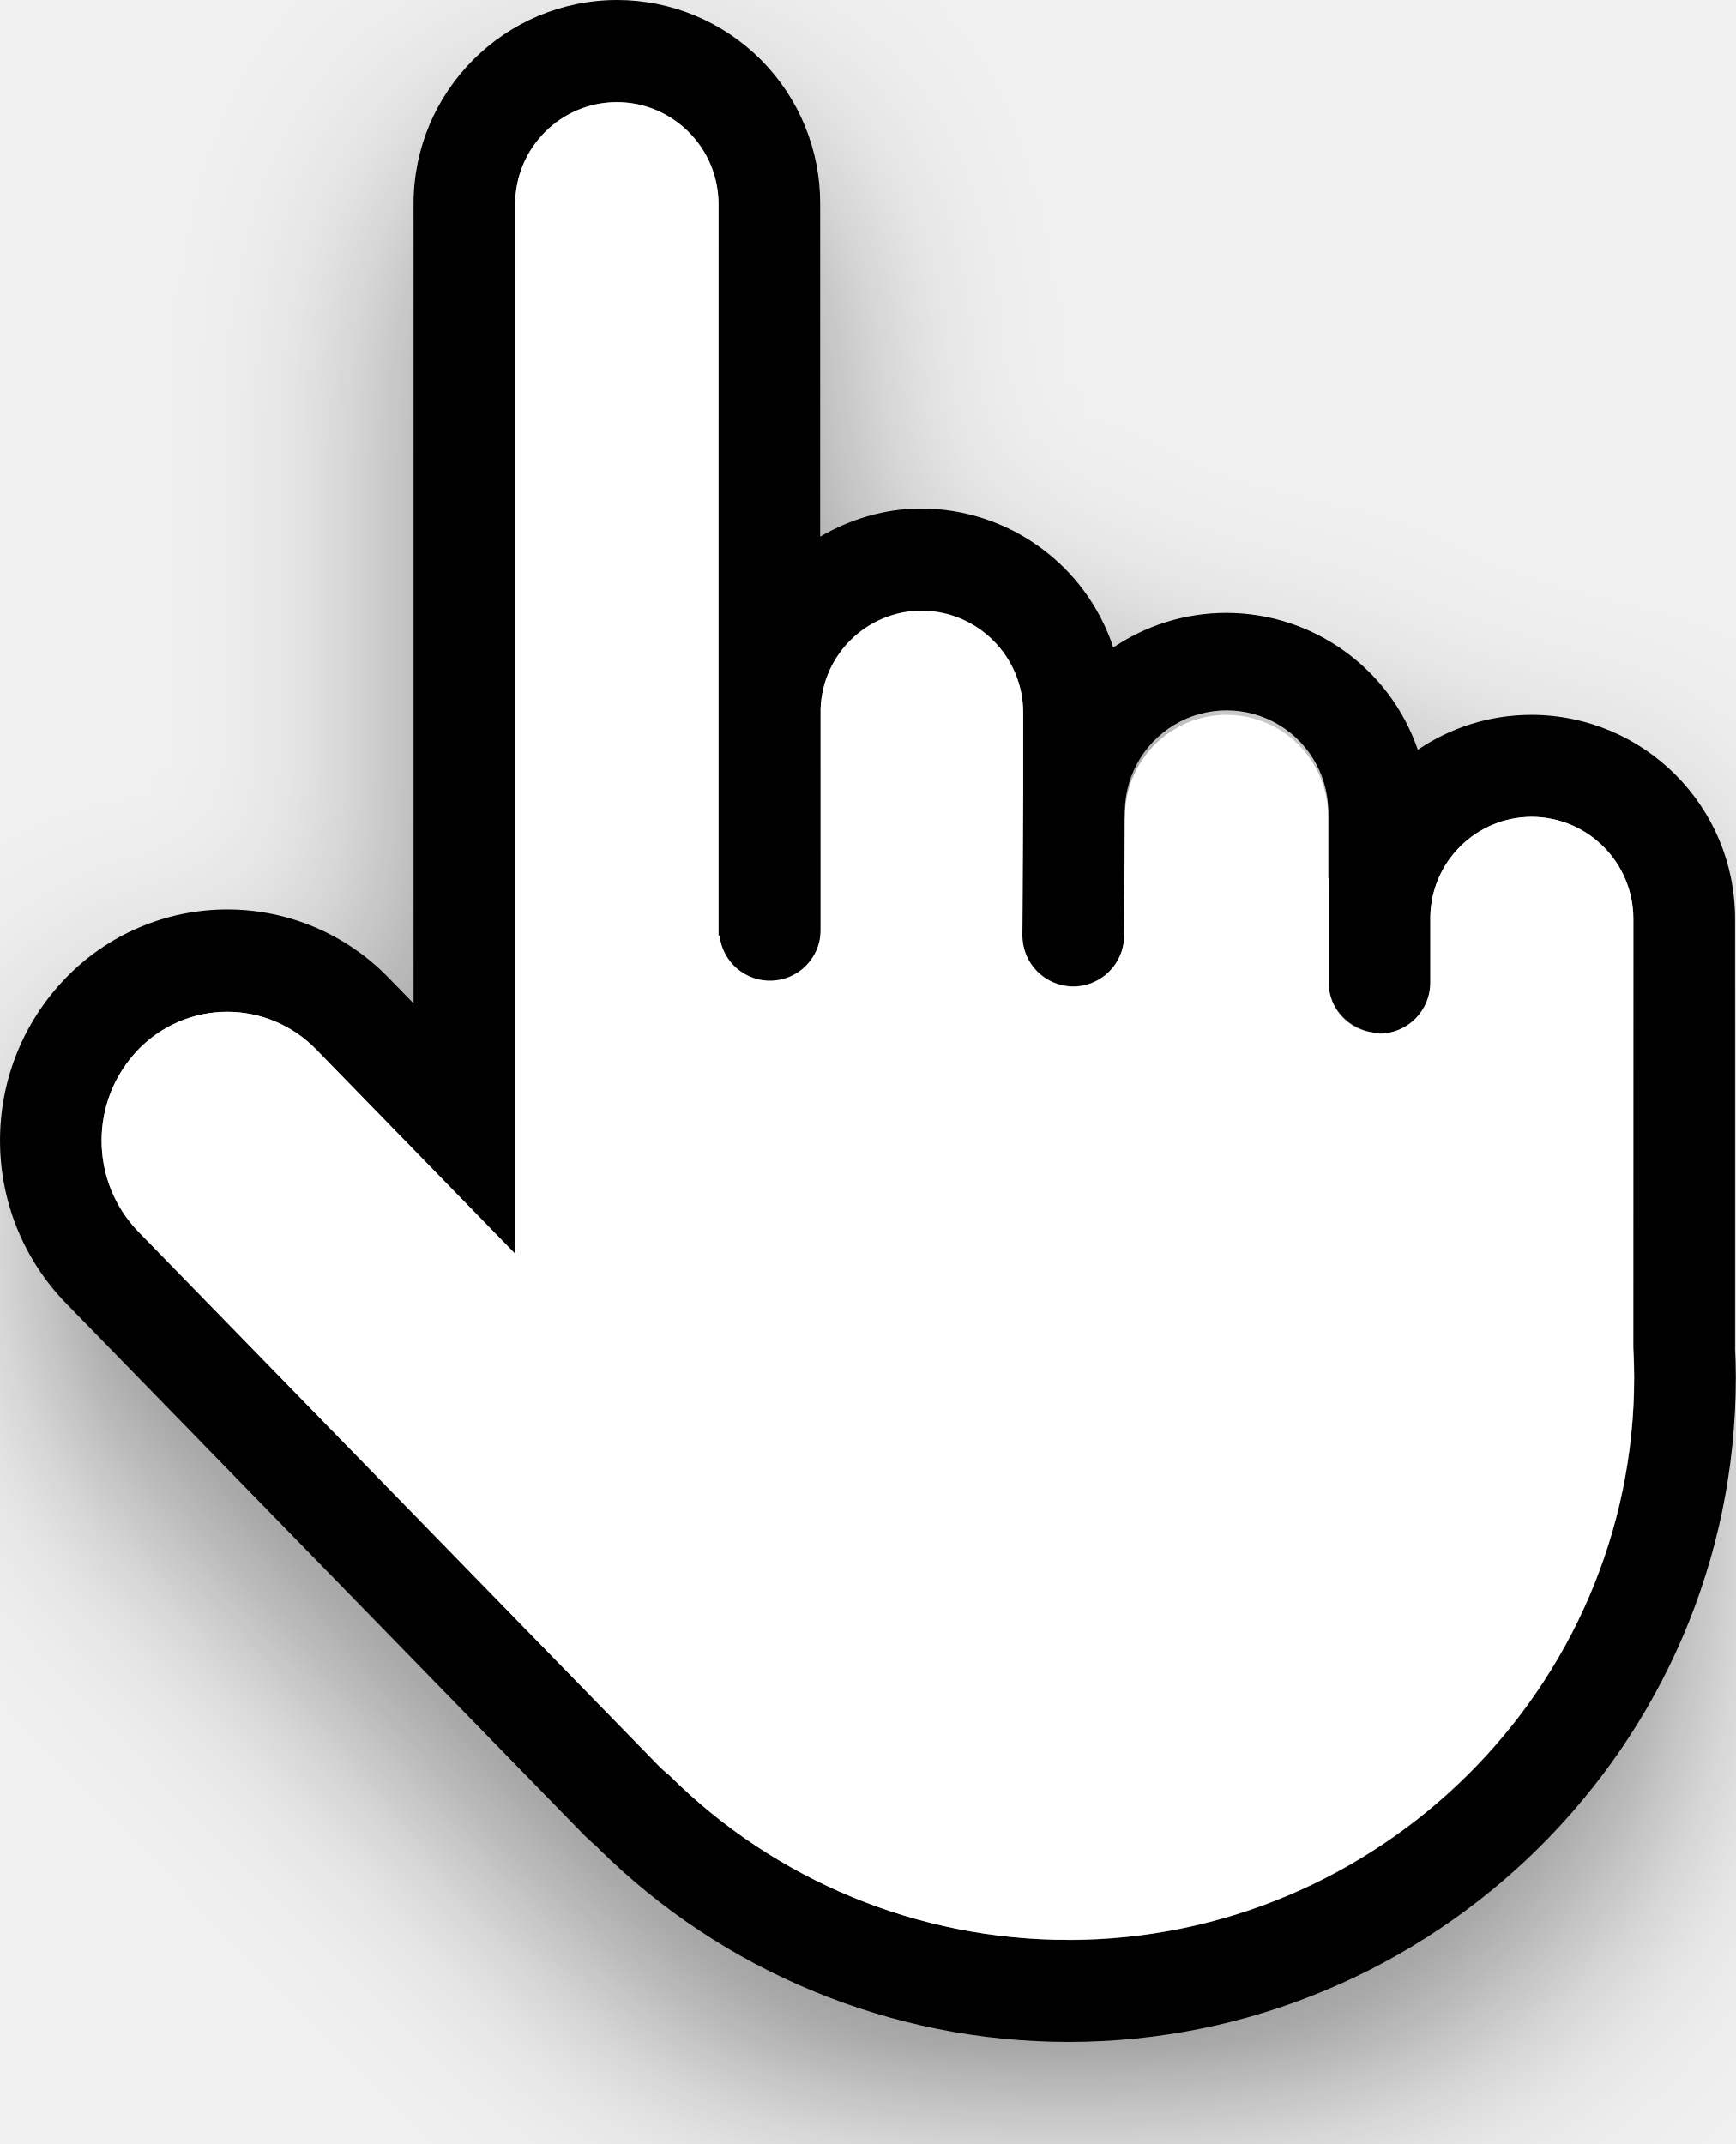
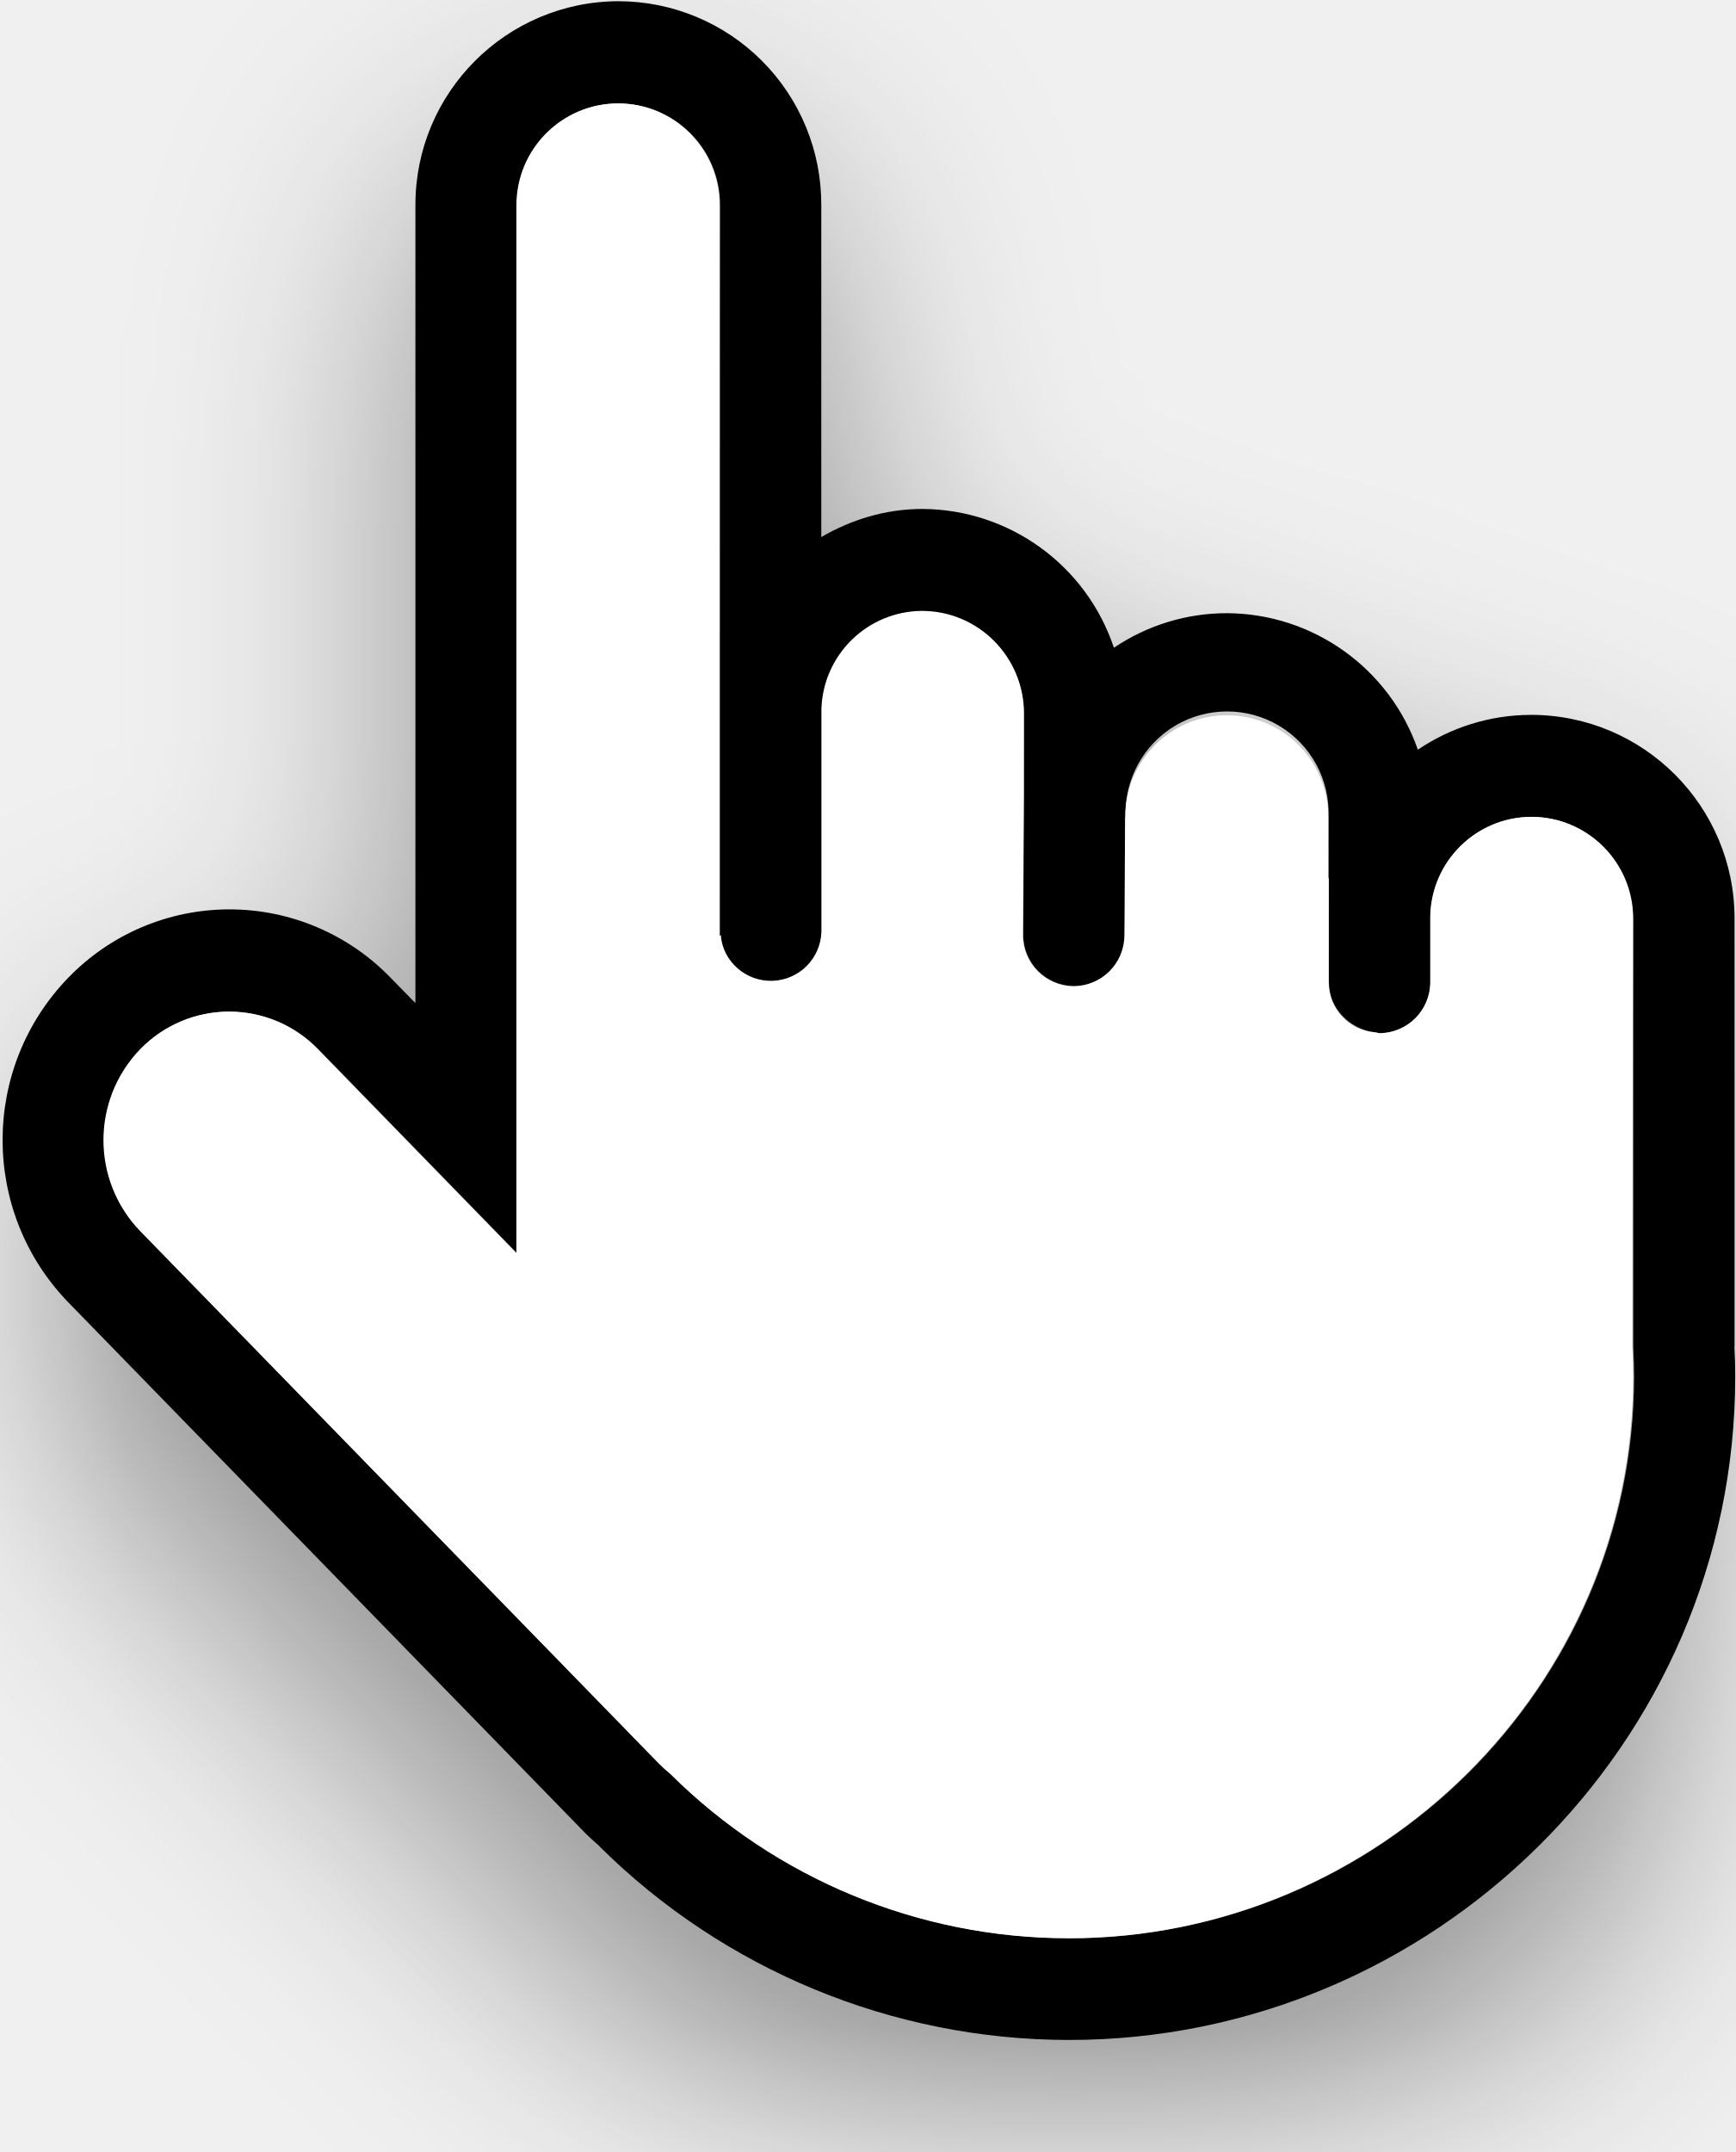
- <svg xmlns="http://www.w3.org/2000/svg" viewBox="3.294 1.882 16 19.765" width="16" height="19.765">
+ <svg xmlns="http://www.w3.org/2000/svg" viewBox="2.633 1.506 12.908 16" width="12.908" height="16">
  <defs>
    <filter id="a" color-interpolation-filters="sRGB">
      <feGaussianBlur stdDeviation="1" />
    </filter>
  </defs>
  <g filter="url(#a)" opacity=".4" transform="translate(0 1)">
-     <path d="M19.287 14.303v-3.951a1.88 1.88 0 0 0-1.875-1.88c-.389 0-.75.119-1.049.322A1.87 1.87 0 0 0 14.6 7.532c-.387 0-.745.118-1.044.319a1.87 1.87 0 0 0-1.768-1.281c-.342 0-.658.099-.934.259V3.763a1.873 1.873 0 0 0-1.873-1.881 1.88 1.88 0 0 0-1.875 1.88v7.37l-.228-.234a2.07 2.07 0 0 0-2.978 0 2.155 2.155 0 0 0 0 2.996l4.785 4.912q.059.057.122.111l-.001.001a6.16 6.16 0 0 0 4.336 1.788c3.362 0 6.152-2.732 6.152-6.126q0-.139-.008-.277m-6.145 5.463a5.22 5.22 0 0 1-3.676-1.516 1 1 0 0 1-.11-.1L4.57 13.238a1.21 1.21 0 0 1 0-1.681 1.14 1.14 0 0 1 1.638 0l1.835 1.884V3.763c0-.52.42-.94.937-.94s.937.421.937.94v6.748l.01-.007a.466.466 0 0 0 .931-.035V8.413a.934.934 0 0 1 1.867.037v.749l-.007 1.304a.47.47 0 0 0 .466.472h.003a.47.47 0 0 0 .469-.468l.006-1.089h.001v-.006a.938.938 0 1 1 1.874 0v.566l.004.003v.96q.001.101.04.187a.5.5 0 0 0 .144.176l.029.02a.5.5 0 0 0 .217.078c.013.001.024.008.038.008a.47.47 0 0 0 .469-.471v-.604a.937.937 0 0 1 .935-.922c.518 0 .937.421.937.94v3.952a6 6 0 0 1 .008.276c-.001 2.864-2.361 5.186-5.216 5.186" />
-     <path d="M18.349 10.352a.94.94 0 0 0-.937-.94.936.936 0 0 0-.934.922v.606a.47.47 0 0 1-.469.471c-.013 0-.024-.007-.038-.008a.464.464 0 0 1-.43-.462v-.96l-.004-.003v-.566c0-.52-.42-.94-.937-.94s-.937.421-.937.94v.008h-.001l-.005.944-.001.145a.47.47 0 0 1-.469.468h-.003a.47.47 0 0 1-.466-.472l.001-.15.006-1.155v-.749a.94.94 0 0 0-.937-.94.935.935 0 0 0-.93.904v2.056a.467.467 0 0 1-.931.035l-.01.007V3.765a.94.94 0 0 0-.937-.94.94.94 0 0 0-.937.94v9.675l-1.835-1.884a1.14 1.14 0 0 0-1.638 0 1.21 1.21 0 0 0 0 1.681l4.785 4.912q.053.054.11.1a5.2 5.2 0 0 0 3.676 1.516c2.855 0 5.215-2.322 5.215-5.186a6 6 0 0 0-.008-.276z" />
+     <path d="M15.531 11.517V8.335a1.514 1.514 0 0 0-1.51-1.514c-.313 0-.604.096-.845.259a1.51 1.51 0 0 0-1.419-1.015 1.5 1.5 0 0 0-.841.257A1.51 1.51 0 0 0 9.492 5.29c-.275 0-.53.08-.752.209V3.03a1.51 1.51 0 0 0-1.508-1.515 1.514 1.514 0 0 0-1.51 1.514v5.935l-.184-.188a1.667 1.667 0 0 0-2.398 0 1.735 1.735 0 0 0 0 2.412l3.853 3.955q.048.046.098.089l-.001.001a4.96 4.96 0 0 0 3.492 1.44c2.707 0 4.954-2.2 4.954-4.933q0-.112-.006-.223m-4.948 4.399a4.2 4.2 0 0 1-2.96-1.221 1 1 0 0 1-.089-.081L3.68 10.66a.974.974 0 0 1 0-1.354.92.92 0 0 1 1.319 0l1.478 1.517V3.03a.755.755 0 1 1 1.51 0v5.434l.008-.006a.375.375 0 0 0 .75-.028V6.774a.752.752 0 0 1 1.503.03v.603l-.006 1.05a.38.38 0 0 0 .375.38h.002a.38.38 0 0 0 .378-.377l.005-.877h.001v-.005a.755.755 0 1 1 1.509 0v.456l.003.002v.773q.001.081.032.151a.4.4 0 0 0 .116.142l.023.016a.4.4 0 0 0 .175.063c.01.001.019.006.031.006a.38.38 0 0 0 .378-.379v-.486a.755.755 0 0 1 .753-.742c.417 0 .755.339.755.757v3.182a5 5 0 0 1 .006.222c-.001 2.306-1.901 4.176-4.2 4.176" />
+     <path d="M14.775 8.336a.757.757 0 0 0-.755-.757.754.754 0 0 0-.752.742v.488a.38.38 0 0 1-.378.379c-.01 0-.019-.006-.031-.006a.374.374 0 0 1-.346-.372v-.773l-.003-.002v-.456a.755.755 0 1 0-1.51 0v.006h-.001l-.004.76-.001.117a.38.38 0 0 1-.378.377h-.002a.38.38 0 0 1-.375-.38l.001-.121.005-.93v-.603a.757.757 0 0 0-.755-.757.753.753 0 0 0-.749.728v1.656a.376.376 0 0 1-.75.028l-.008.006V3.032a.757.757 0 0 0-.755-.757.757.757 0 0 0-.755.757v7.791L4.995 9.306a.92.92 0 0 0-1.319 0 .974.974 0 0 0 0 1.354l3.853 3.955q.043.043.089.081a4.2 4.2 0 0 0 2.96 1.221c2.299 0 4.199-1.87 4.199-4.176a5 5 0 0 0-.006-.222z" />
  </g>
-   <path d="M19.287 14.303v-3.951a1.88 1.88 0 0 0-1.875-1.88c-.389 0-.75.119-1.049.322A1.87 1.87 0 0 0 14.6 7.532c-.387 0-.745.118-1.044.319a1.87 1.87 0 0 0-1.768-1.281c-.342 0-.658.099-.934.259V3.763a1.873 1.873 0 0 0-1.873-1.881 1.88 1.88 0 0 0-1.875 1.88v7.37l-.228-.234a2.07 2.07 0 0 0-2.978 0 2.155 2.155 0 0 0 0 2.996l4.785 4.912q.059.057.122.111l-.001.001a6.16 6.16 0 0 0 4.336 1.788c3.362 0 6.152-2.732 6.152-6.126q0-.139-.008-.277m-6.145 5.463a5.22 5.22 0 0 1-3.676-1.516 1 1 0 0 1-.11-.1L4.57 13.238a1.21 1.21 0 0 1 0-1.681 1.14 1.14 0 0 1 1.638 0l1.835 1.884V3.763c0-.52.42-.94.937-.94s.937.421.937.94v6.748l.01-.007a.466.466 0 0 0 .931-.035V8.413a.934.934 0 0 1 1.867.037v.749l-.007 1.304a.47.47 0 0 0 .466.472h.003a.47.47 0 0 0 .469-.468l.006-1.089h.001v-.006a.938.938 0 1 1 1.874 0v.566l.004.003v.96q.001.101.04.187a.5.5 0 0 0 .144.176l.029.02a.5.5 0 0 0 .217.078c.013.001.024.008.038.008a.47.47 0 0 0 .469-.471v-.604a.937.937 0 0 1 .935-.922c.518 0 .937.421.937.94v3.952a6 6 0 0 1 .008.276c-.001 2.864-2.361 5.186-5.216 5.186" />
-   <path fill="#fff" d="M18.349 10.352a.94.94 0 0 0-.937-.94.936.936 0 0 0-.934.922v.606a.47.47 0 0 1-.469.471c-.013 0-.024-.007-.038-.008a.464.464 0 0 1-.43-.462v-.96l-.004-.003v-.566c0-.52-.42-.94-.937-.94s-.937.421-.937.94v.008h-.001l-.005.944-.001.145a.47.47 0 0 1-.469.468h-.003a.47.47 0 0 1-.466-.472l.001-.15.006-1.155v-.749a.94.94 0 0 0-.937-.94.935.935 0 0 0-.93.904v2.056a.467.467 0 0 1-.931.035l-.01.007V3.765a.94.94 0 0 0-.937-.94.94.94 0 0 0-.937.94v9.675l-1.835-1.884a1.14 1.14 0 0 0-1.638 0 1.21 1.21 0 0 0 0 1.681l4.785 4.912q.053.054.11.1a5.2 5.2 0 0 0 3.676 1.516c2.855 0 5.215-2.322 5.215-5.186a6 6 0 0 0-.008-.276z" />
+   <path d="M15.531 11.517V8.335a1.514 1.514 0 0 0-1.51-1.514c-.313 0-.604.096-.845.259a1.51 1.51 0 0 0-1.419-1.015 1.5 1.5 0 0 0-.841.257A1.51 1.51 0 0 0 9.492 5.29c-.275 0-.53.08-.752.209V3.03a1.51 1.51 0 0 0-1.508-1.515 1.514 1.514 0 0 0-1.51 1.514v5.935l-.184-.188a1.667 1.667 0 0 0-2.398 0 1.735 1.735 0 0 0 0 2.412l3.853 3.955q.048.046.098.089l-.001.001a4.96 4.96 0 0 0 3.492 1.44c2.707 0 4.954-2.2 4.954-4.933q0-.112-.006-.223m-4.948 4.399a4.2 4.2 0 0 1-2.96-1.221 1 1 0 0 1-.089-.081L3.68 10.66a.974.974 0 0 1 0-1.354.92.92 0 0 1 1.319 0l1.478 1.517V3.03a.755.755 0 1 1 1.51 0v5.434l.008-.006a.375.375 0 0 0 .75-.028V6.774a.752.752 0 0 1 1.503.03v.603l-.006 1.05a.38.38 0 0 0 .375.38h.002a.38.38 0 0 0 .378-.377l.005-.877h.001v-.005a.755.755 0 1 1 1.509 0v.456l.003.002v.773q.001.081.032.151a.4.4 0 0 0 .116.142l.023.016a.4.4 0 0 0 .175.063c.01.001.019.006.031.006a.38.38 0 0 0 .378-.379v-.486a.755.755 0 0 1 .753-.742c.417 0 .755.339.755.757v3.182a5 5 0 0 1 .006.222c-.001 2.306-1.901 4.176-4.2 4.176" />
+   <path fill="#fff" d="M14.775 8.336a.757.757 0 0 0-.755-.757.754.754 0 0 0-.752.742v.488a.38.38 0 0 1-.378.379c-.01 0-.019-.006-.031-.006a.374.374 0 0 1-.346-.372v-.773l-.003-.002v-.456a.755.755 0 1 0-1.51 0v.006h-.001l-.004.76-.001.117a.38.38 0 0 1-.378.377h-.002a.38.38 0 0 1-.375-.38l.001-.121.005-.93v-.603a.757.757 0 0 0-.755-.757.753.753 0 0 0-.749.728v1.656a.376.376 0 0 1-.75.028l-.008.006V3.032a.757.757 0 0 0-.755-.757.757.757 0 0 0-.755.757v7.791L4.995 9.306a.92.92 0 0 0-1.319 0 .974.974 0 0 0 0 1.354l3.853 3.955q.043.043.089.081a4.2 4.2 0 0 0 2.96 1.221c2.299 0 4.199-1.87 4.199-4.176a5 5 0 0 0-.006-.222z" />
</svg>
